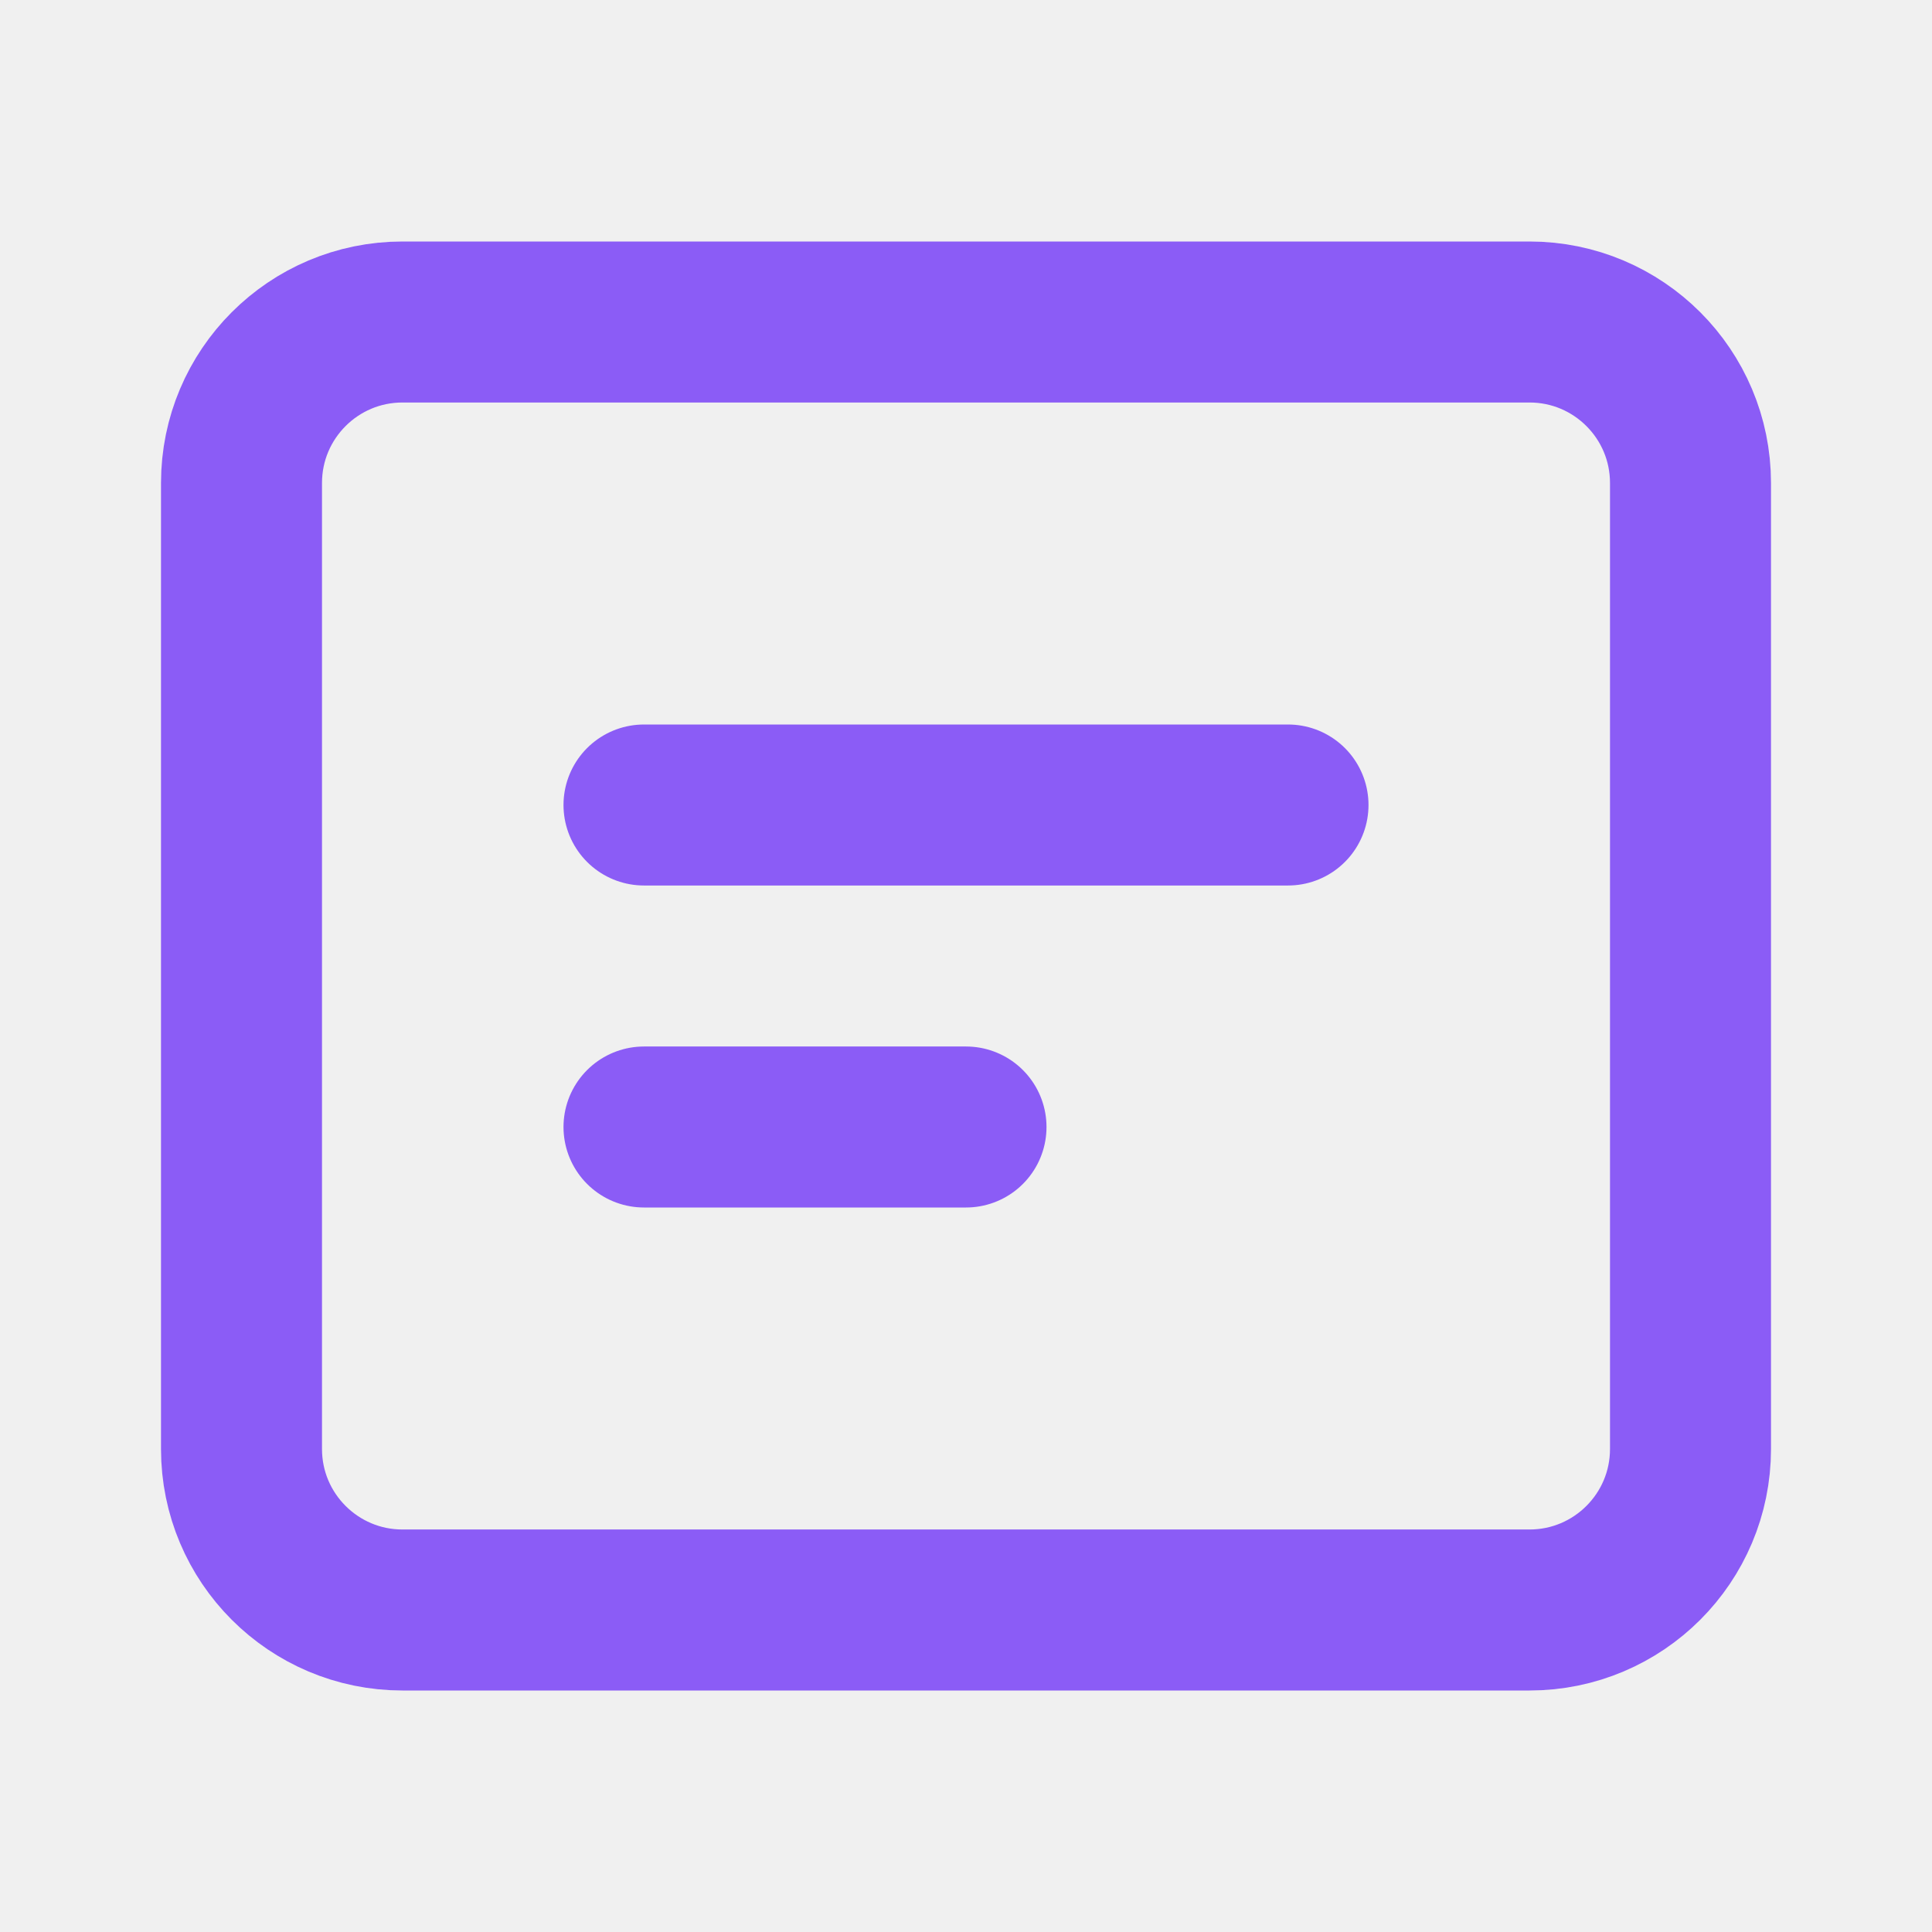
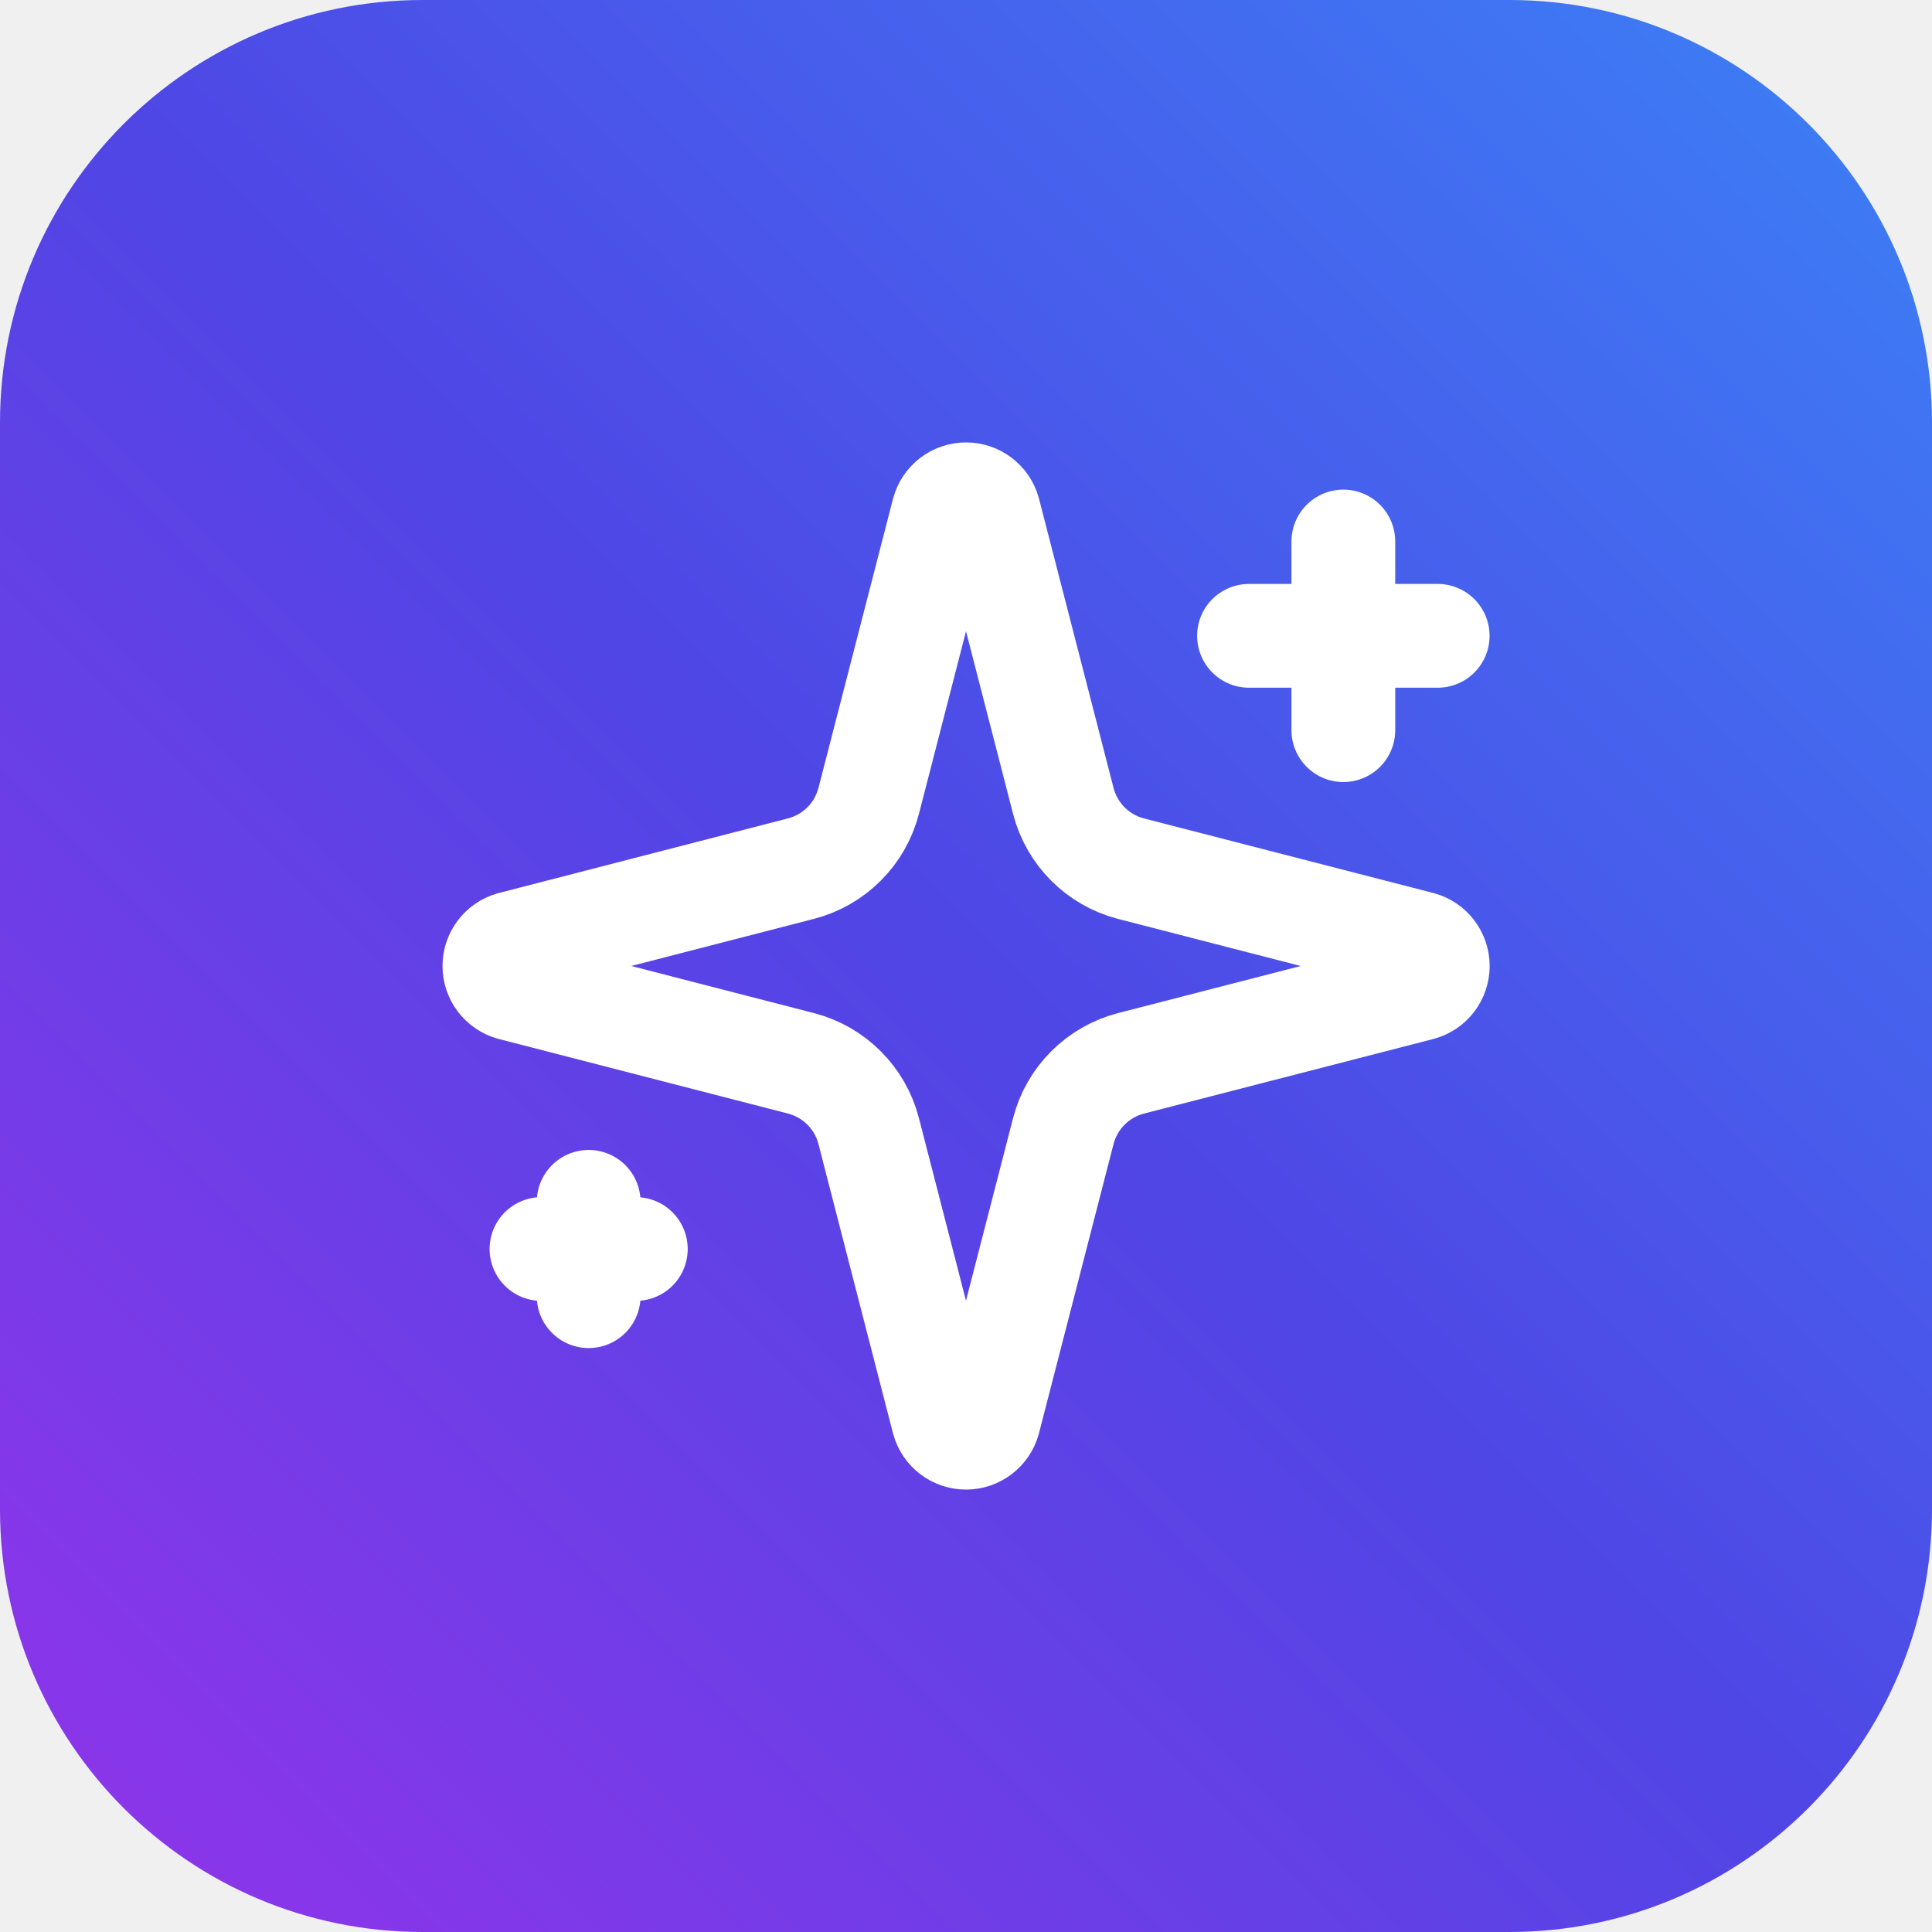
- <svg xmlns="http://www.w3.org/2000/svg" viewBox="0 0 24 24" fill="none" stroke="#8b5cf6" stroke-width="2" stroke-linecap="round" stroke-linejoin="round">
-   <rect x="3" y="4" width="18" height="16" rx="2" ry="2" />
-   <line x1="8" y1="10" x2="16" y2="10" />
-   <line x1="8" y1="14" x2="12" y2="14" />
+ <svg xmlns="http://www.w3.org/2000/svg" width="512" height="512" viewBox="0 0 512 512">
+   <defs>
+     <linearGradient id="logo-grad" x1="0%" y1="100%" x2="100%" y2="0%">
+       <stop offset="0%" stop-color="#9333ea" />
+       <stop offset="50%" stop-color="#4f46e5" />
+       <stop offset="100%" stop-color="#3b82f6" />
+     </linearGradient>
+   </defs>
+   <rect width="512" height="512" rx="112" fill="url(#logo-grad)" />
+   <g transform="translate(106, 106) scale(12.5)" fill="none" stroke="white" stroke-width="2.2" stroke-linecap="round" stroke-linejoin="round">
+     <path d="M9.937 15.5A2 2 0 0 0 8.5 14.063l-6.135-1.582a.5.5 0 0 1 0-.962L8.5 9.936A2 2 0 0 0 9.937 8.5l1.582-6.135a.5.5 0 0 1 .963 0L14.063 8.5A2 2 0 0 0 15.5 9.937l6.135 1.581a.5.5 0 0 1 0 .964L15.5 14.063a2 2 0 0 0-1.437 1.437l-1.582 6.135a.5.5 0 0 1-.963 0z" />
+     <path d="M20 3v4" />
+     <path d="M22 5h-4" />
+     <path d="M4 17v2" />
+     <path d="M5 18H3" />
+   </g>
</svg>
